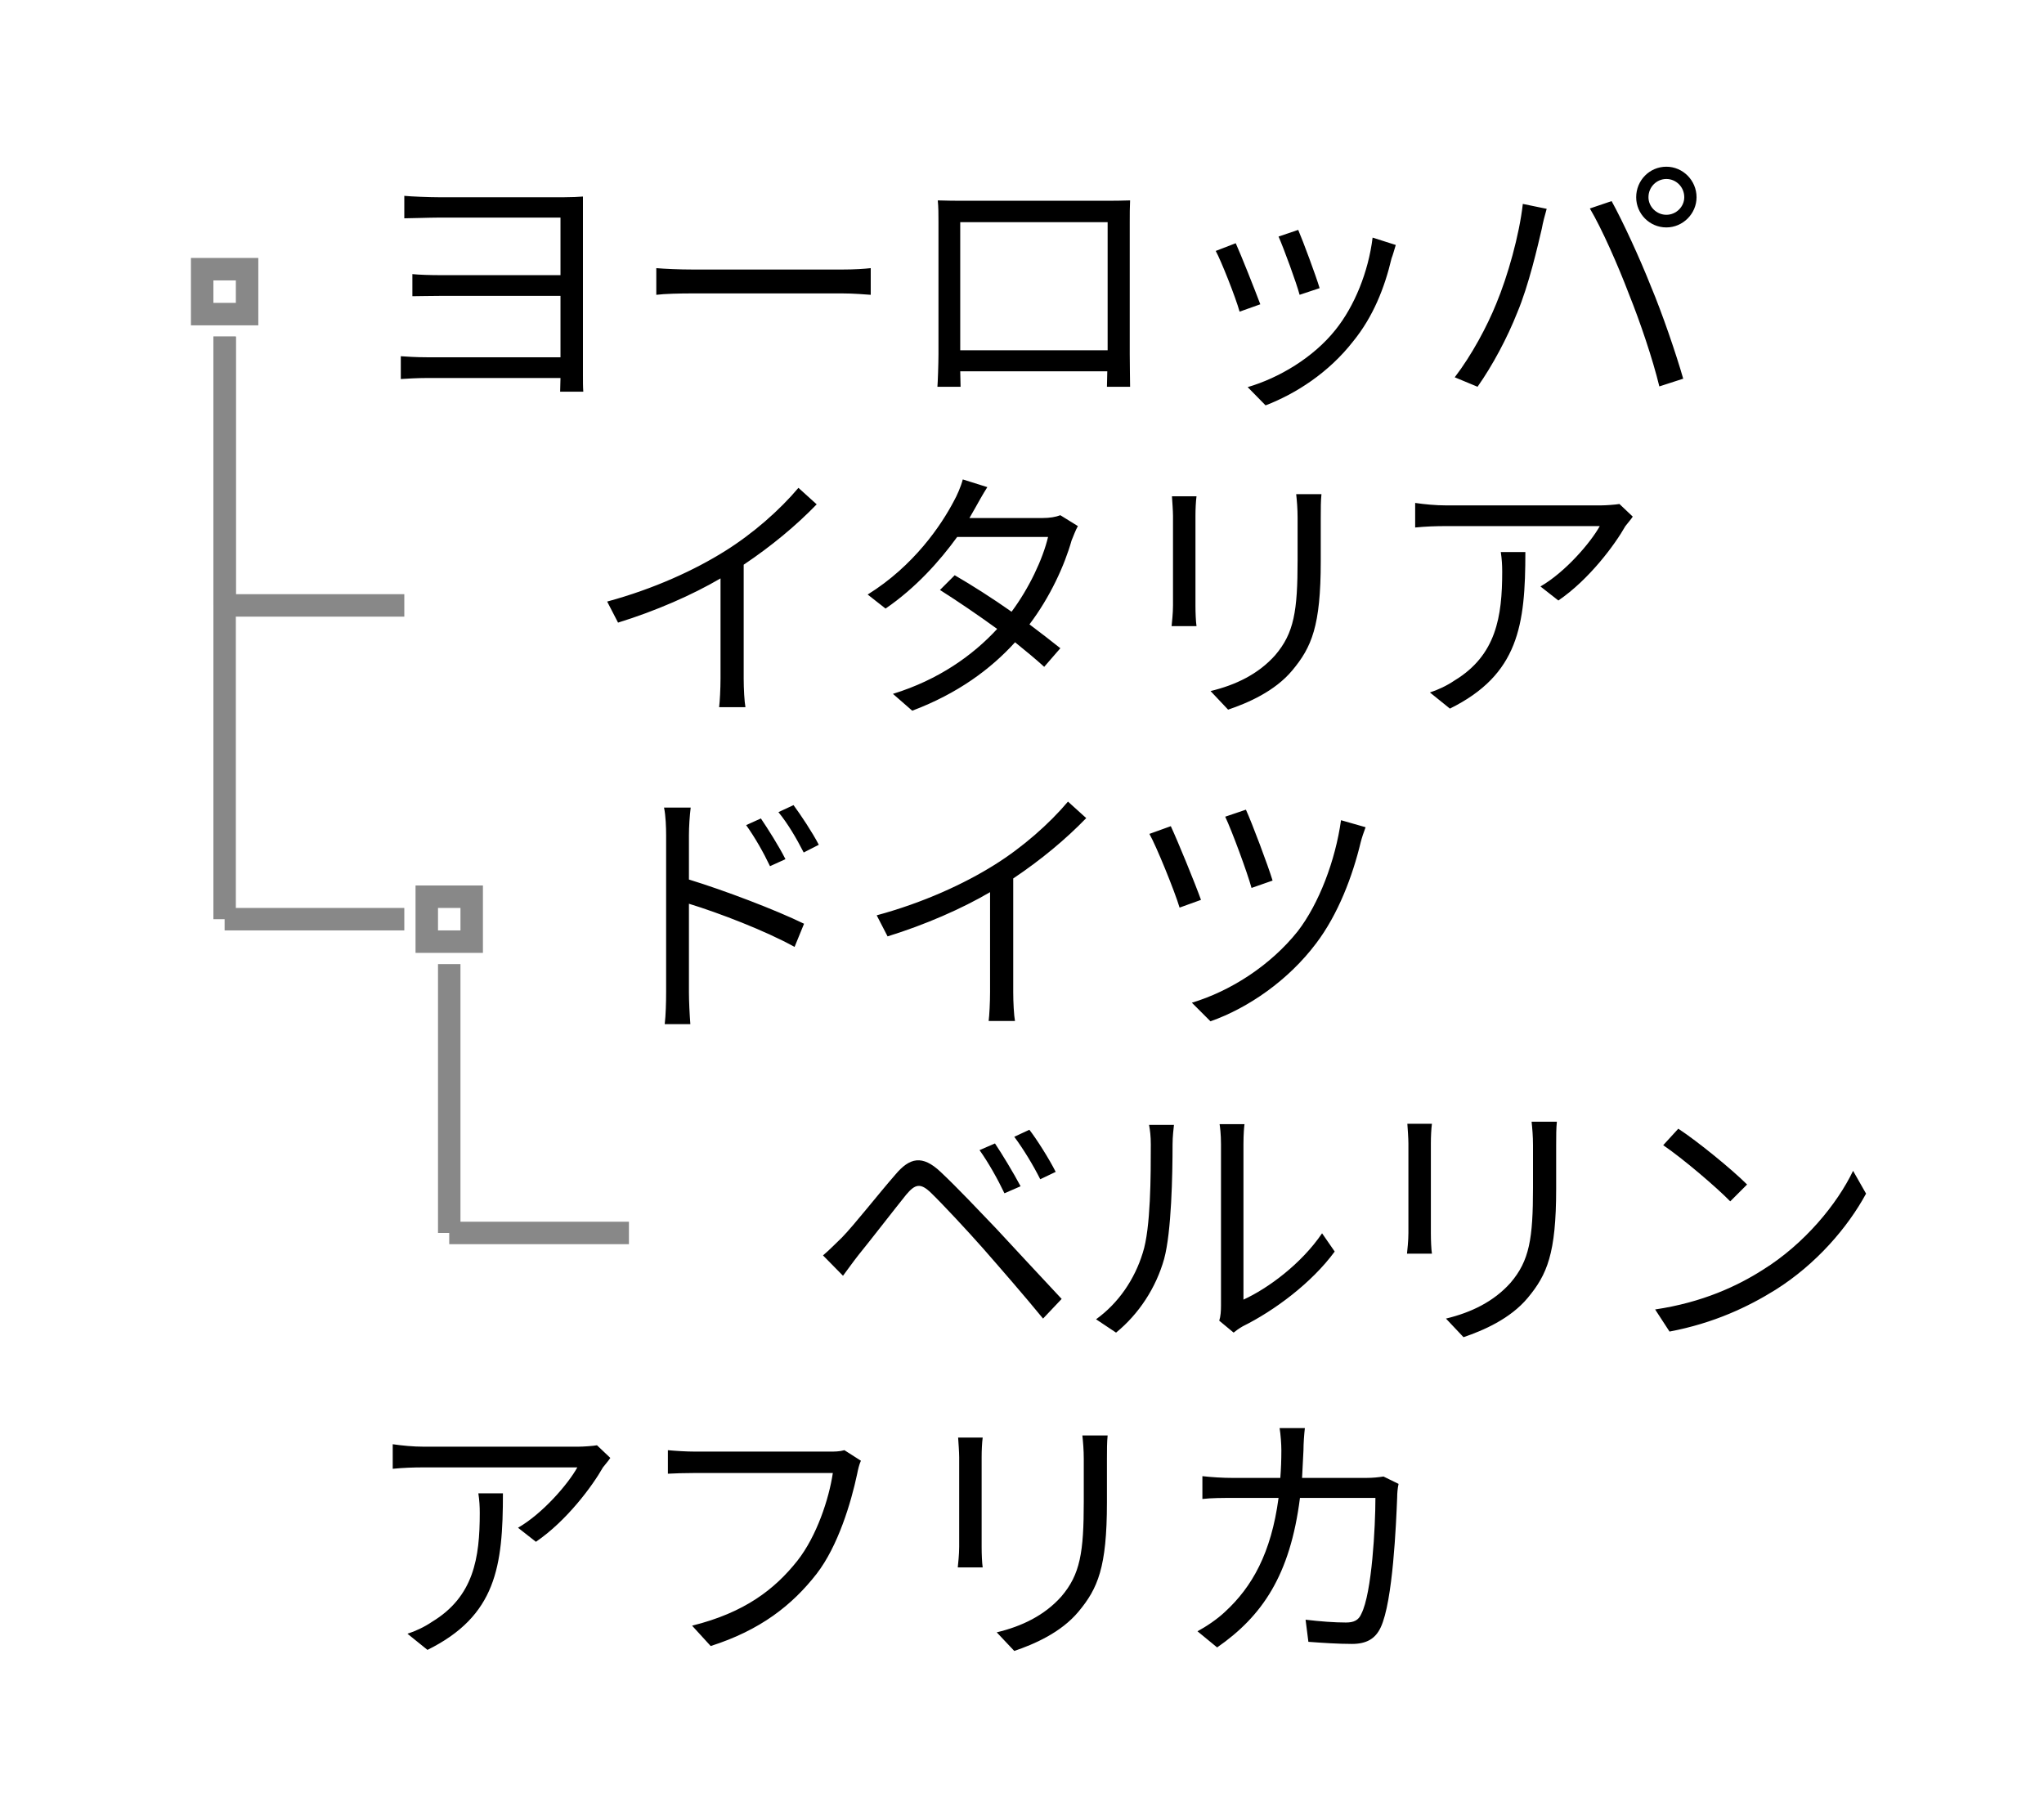
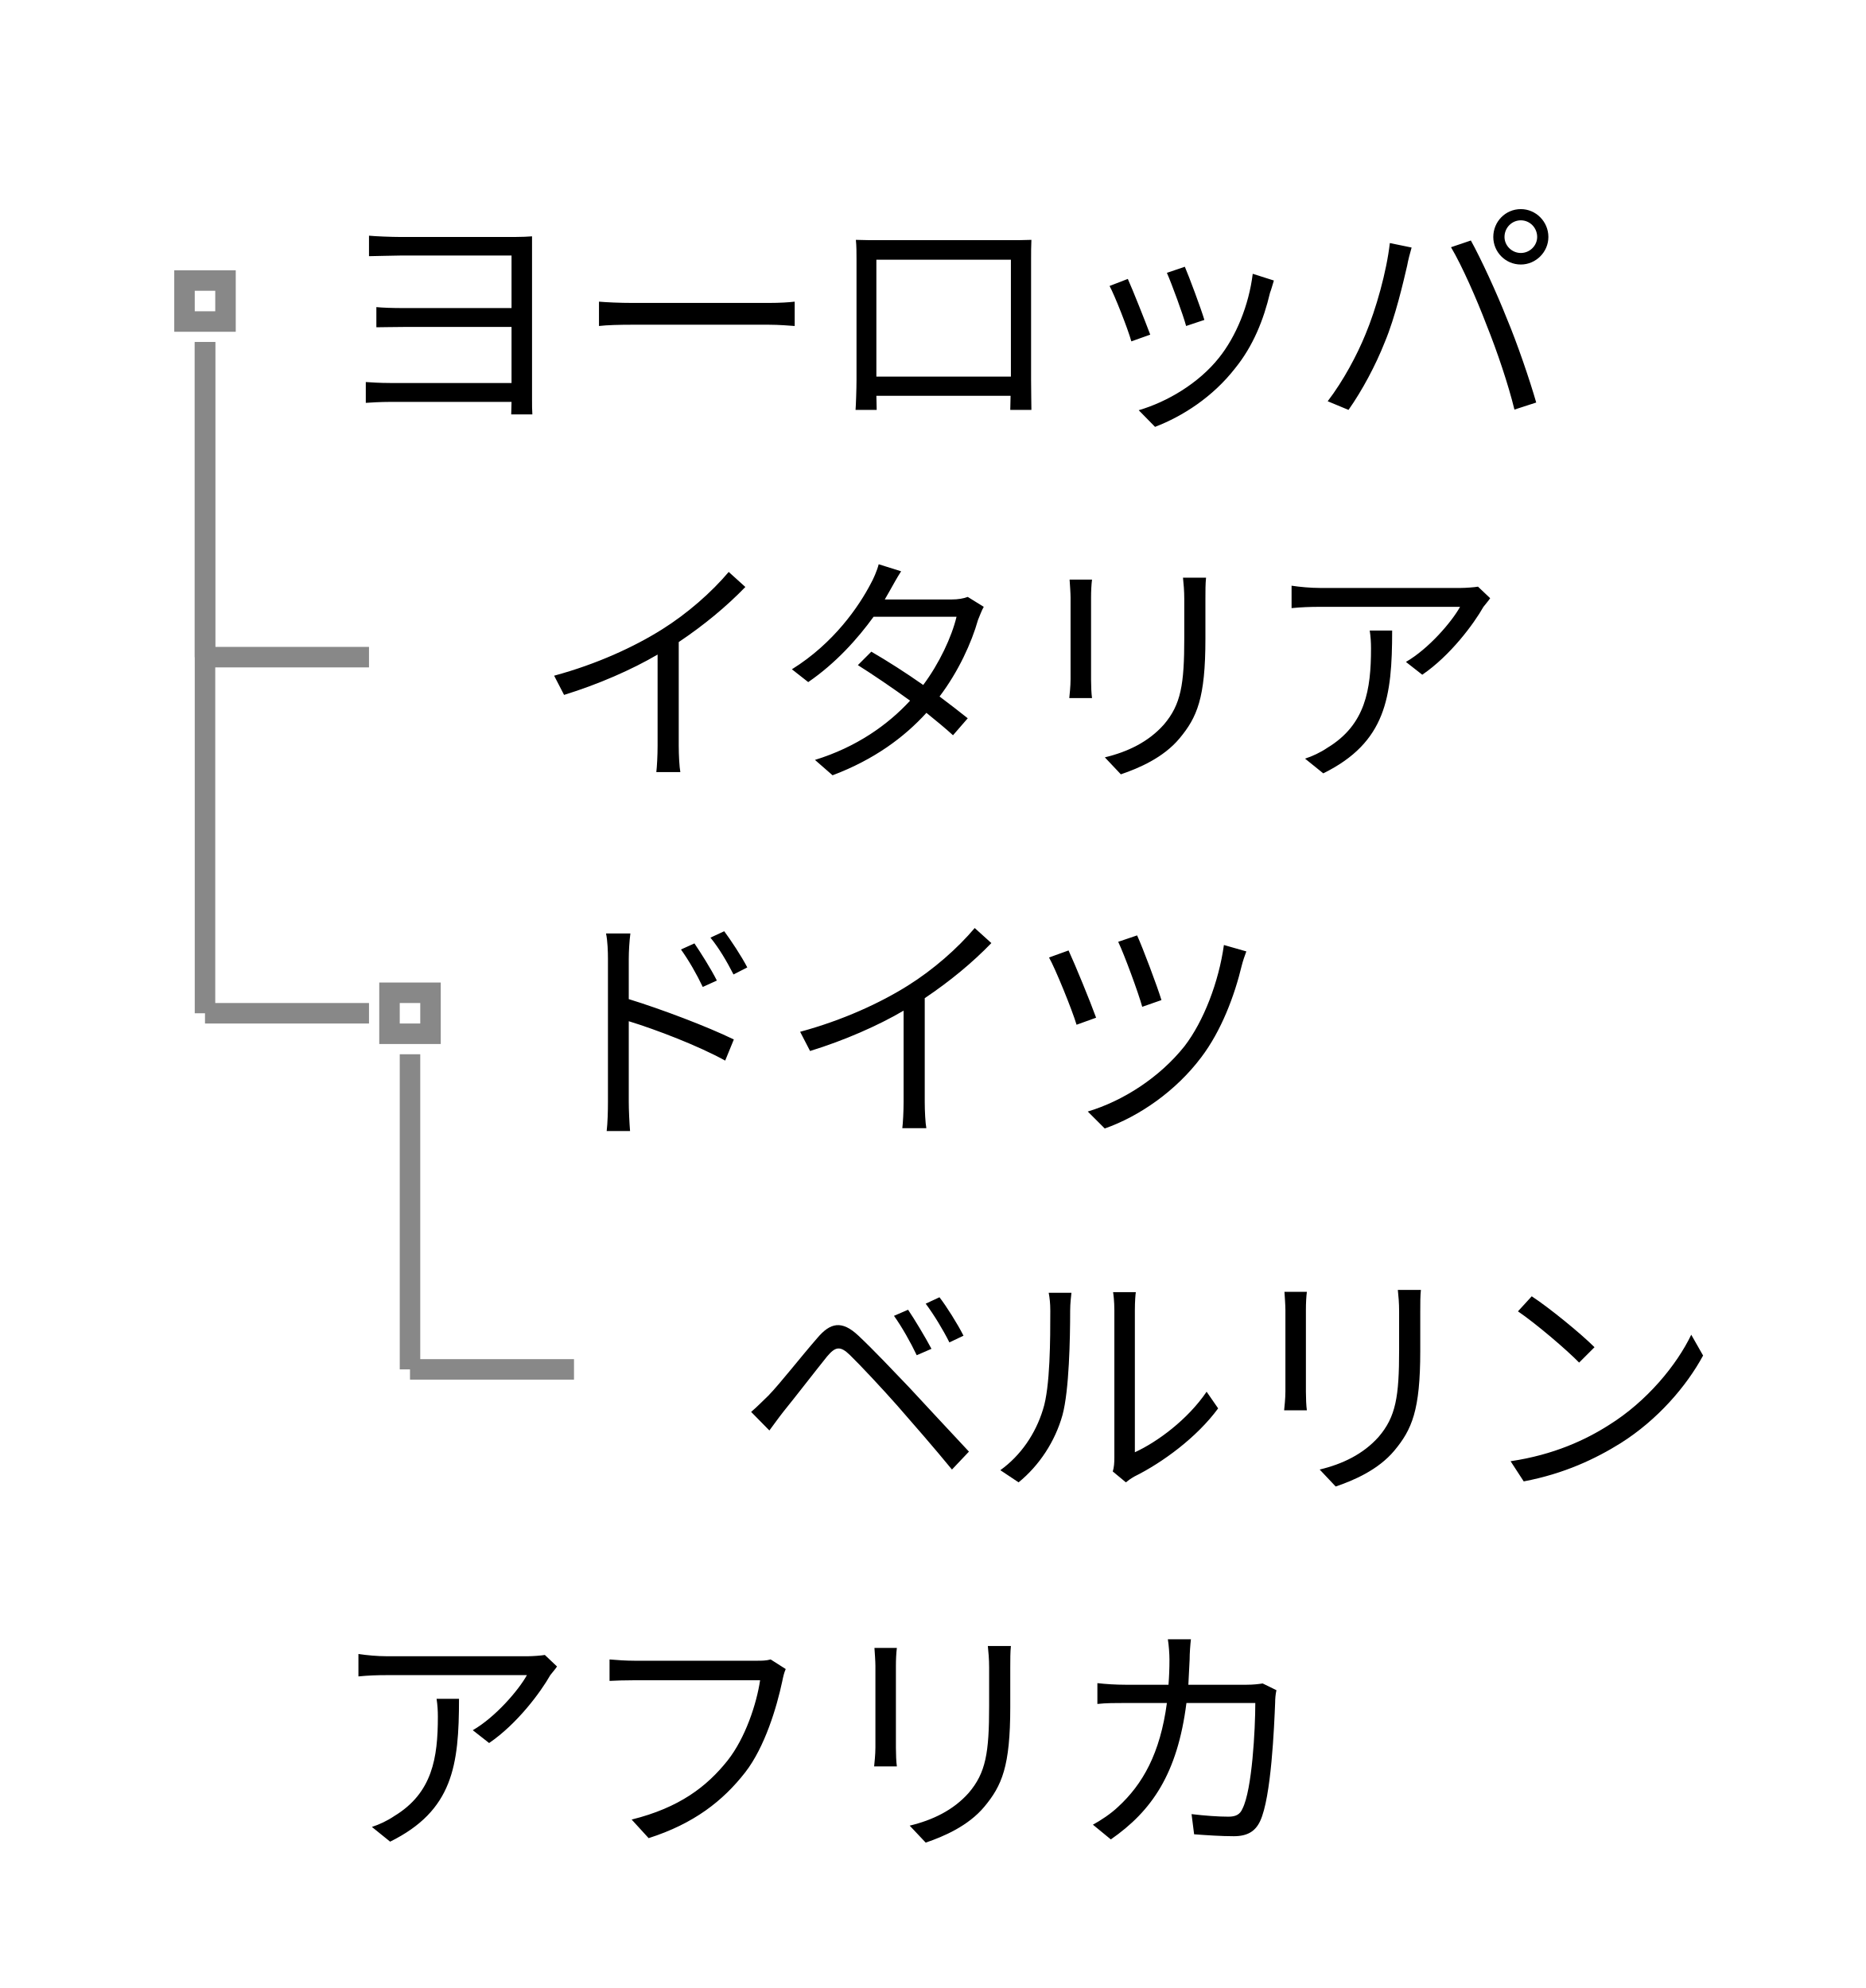
- <svg xmlns="http://www.w3.org/2000/svg" contentScriptType="application/ecmascript" contentStyleType="text/css" height="81px" preserveAspectRatio="none" style="width:91px;height:81px;" version="1.1" viewBox="0 0 91 81" width="91px" zoomAndPan="magnify">
+ <svg xmlns="http://www.w3.org/2000/svg" contentScriptType="application/ecmascript" contentStyleType="text/css" height="97px" preserveAspectRatio="none" style="width:91px;height:97px;" version="1.1" viewBox="0 0 91 97" width="91px" zoomAndPan="magnify">
  <defs />
  <g>
-     <text fill="#000000" font-family="sans-serif" font-size="12" lengthAdjust="spacingAndGlyphs" textLength="60" x="16" y="17.139">ヨーロッパ</text>
-     <text fill="#000000" font-family="sans-serif" font-size="12" lengthAdjust="spacingAndGlyphs" textLength="48" x="26" y="31.107">イタリア</text>
-     <text fill="#000000" font-family="sans-serif" font-size="12" lengthAdjust="spacingAndGlyphs" textLength="36" x="26" y="45.076">ドイツ</text>
-     <text fill="#000000" font-family="sans-serif" font-size="12" lengthAdjust="spacingAndGlyphs" textLength="48" x="36" y="59.045">ベルリン</text>
-     <text fill="#000000" font-family="sans-serif" font-size="12" lengthAdjust="spacingAndGlyphs" textLength="48" x="16" y="73.014">アフリカ</text>
-     <rect fill="none" height="2" style="stroke: #888888; stroke-width: 1.0;" width="2" x="9" y="11.984" />
-     <line style="stroke: #888888; stroke-width: 1.0;" x1="10" x2="10" y1="14.984" y2="26.953" />
-     <line style="stroke: #888888; stroke-width: 1.0;" x1="10" x2="18" y1="26.953" y2="26.953" />
-     <rect fill="none" height="2" style="stroke: #888888; stroke-width: 1.0;" width="2" x="19" y="39.922" />
-     <line style="stroke: #888888; stroke-width: 1.0;" x1="10" x2="10" y1="14.984" y2="40.922" />
-     <line style="stroke: #888888; stroke-width: 1.0;" x1="10" x2="18" y1="40.922" y2="40.922" />
-     <line style="stroke: #888888; stroke-width: 1.0;" x1="20" x2="20" y1="42.922" y2="54.891" />
-     <line style="stroke: #888888; stroke-width: 1.0;" x1="20" x2="28" y1="54.891" y2="54.891" />
+     <text fill="#000000" font-family="sans-serif" font-size="12" lengthAdjust="spacingAndGlyphs" textLength="60" x="16" y="19.92">ヨーロッパ</text>
+     <text fill="#000000" font-family="sans-serif" font-size="12" lengthAdjust="spacingAndGlyphs" textLength="48" x="26" y="37.296">イタリア</text>
+     <text fill="#000000" font-family="sans-serif" font-size="12" lengthAdjust="spacingAndGlyphs" textLength="36" x="26" y="54.672">ドイツ</text>
+     <text fill="#000000" font-family="sans-serif" font-size="12" lengthAdjust="spacingAndGlyphs" textLength="48" x="36" y="72.049">ベルリン</text>
+     <text fill="#000000" font-family="sans-serif" font-size="12" lengthAdjust="spacingAndGlyphs" textLength="48" x="16" y="89.425">アフリカ</text>
+     <rect fill="none" height="2" style="stroke: #888888; stroke-width: 1.0;" width="2" x="9" y="13.688" />
+     <line style="stroke: #888888; stroke-width: 1.0;" x1="10" x2="10" y1="16.688" y2="32.064" />
+     <line style="stroke: #888888; stroke-width: 1.0;" x1="10" x2="18" y1="32.064" y2="32.064" />
+     <rect fill="none" height="2" style="stroke: #888888; stroke-width: 1.0;" width="2" x="19" y="48.44" />
+     <line style="stroke: #888888; stroke-width: 1.0;" x1="10" x2="10" y1="16.688" y2="49.44" />
+     <line style="stroke: #888888; stroke-width: 1.0;" x1="10" x2="18" y1="49.44" y2="49.44" />
+     <line style="stroke: #888888; stroke-width: 1.0;" x1="20" x2="20" y1="51.44" y2="66.816" />
+     <line style="stroke: #888888; stroke-width: 1.0;" x1="20" x2="28" y1="66.816" y2="66.816" />
  </g>
</svg>
